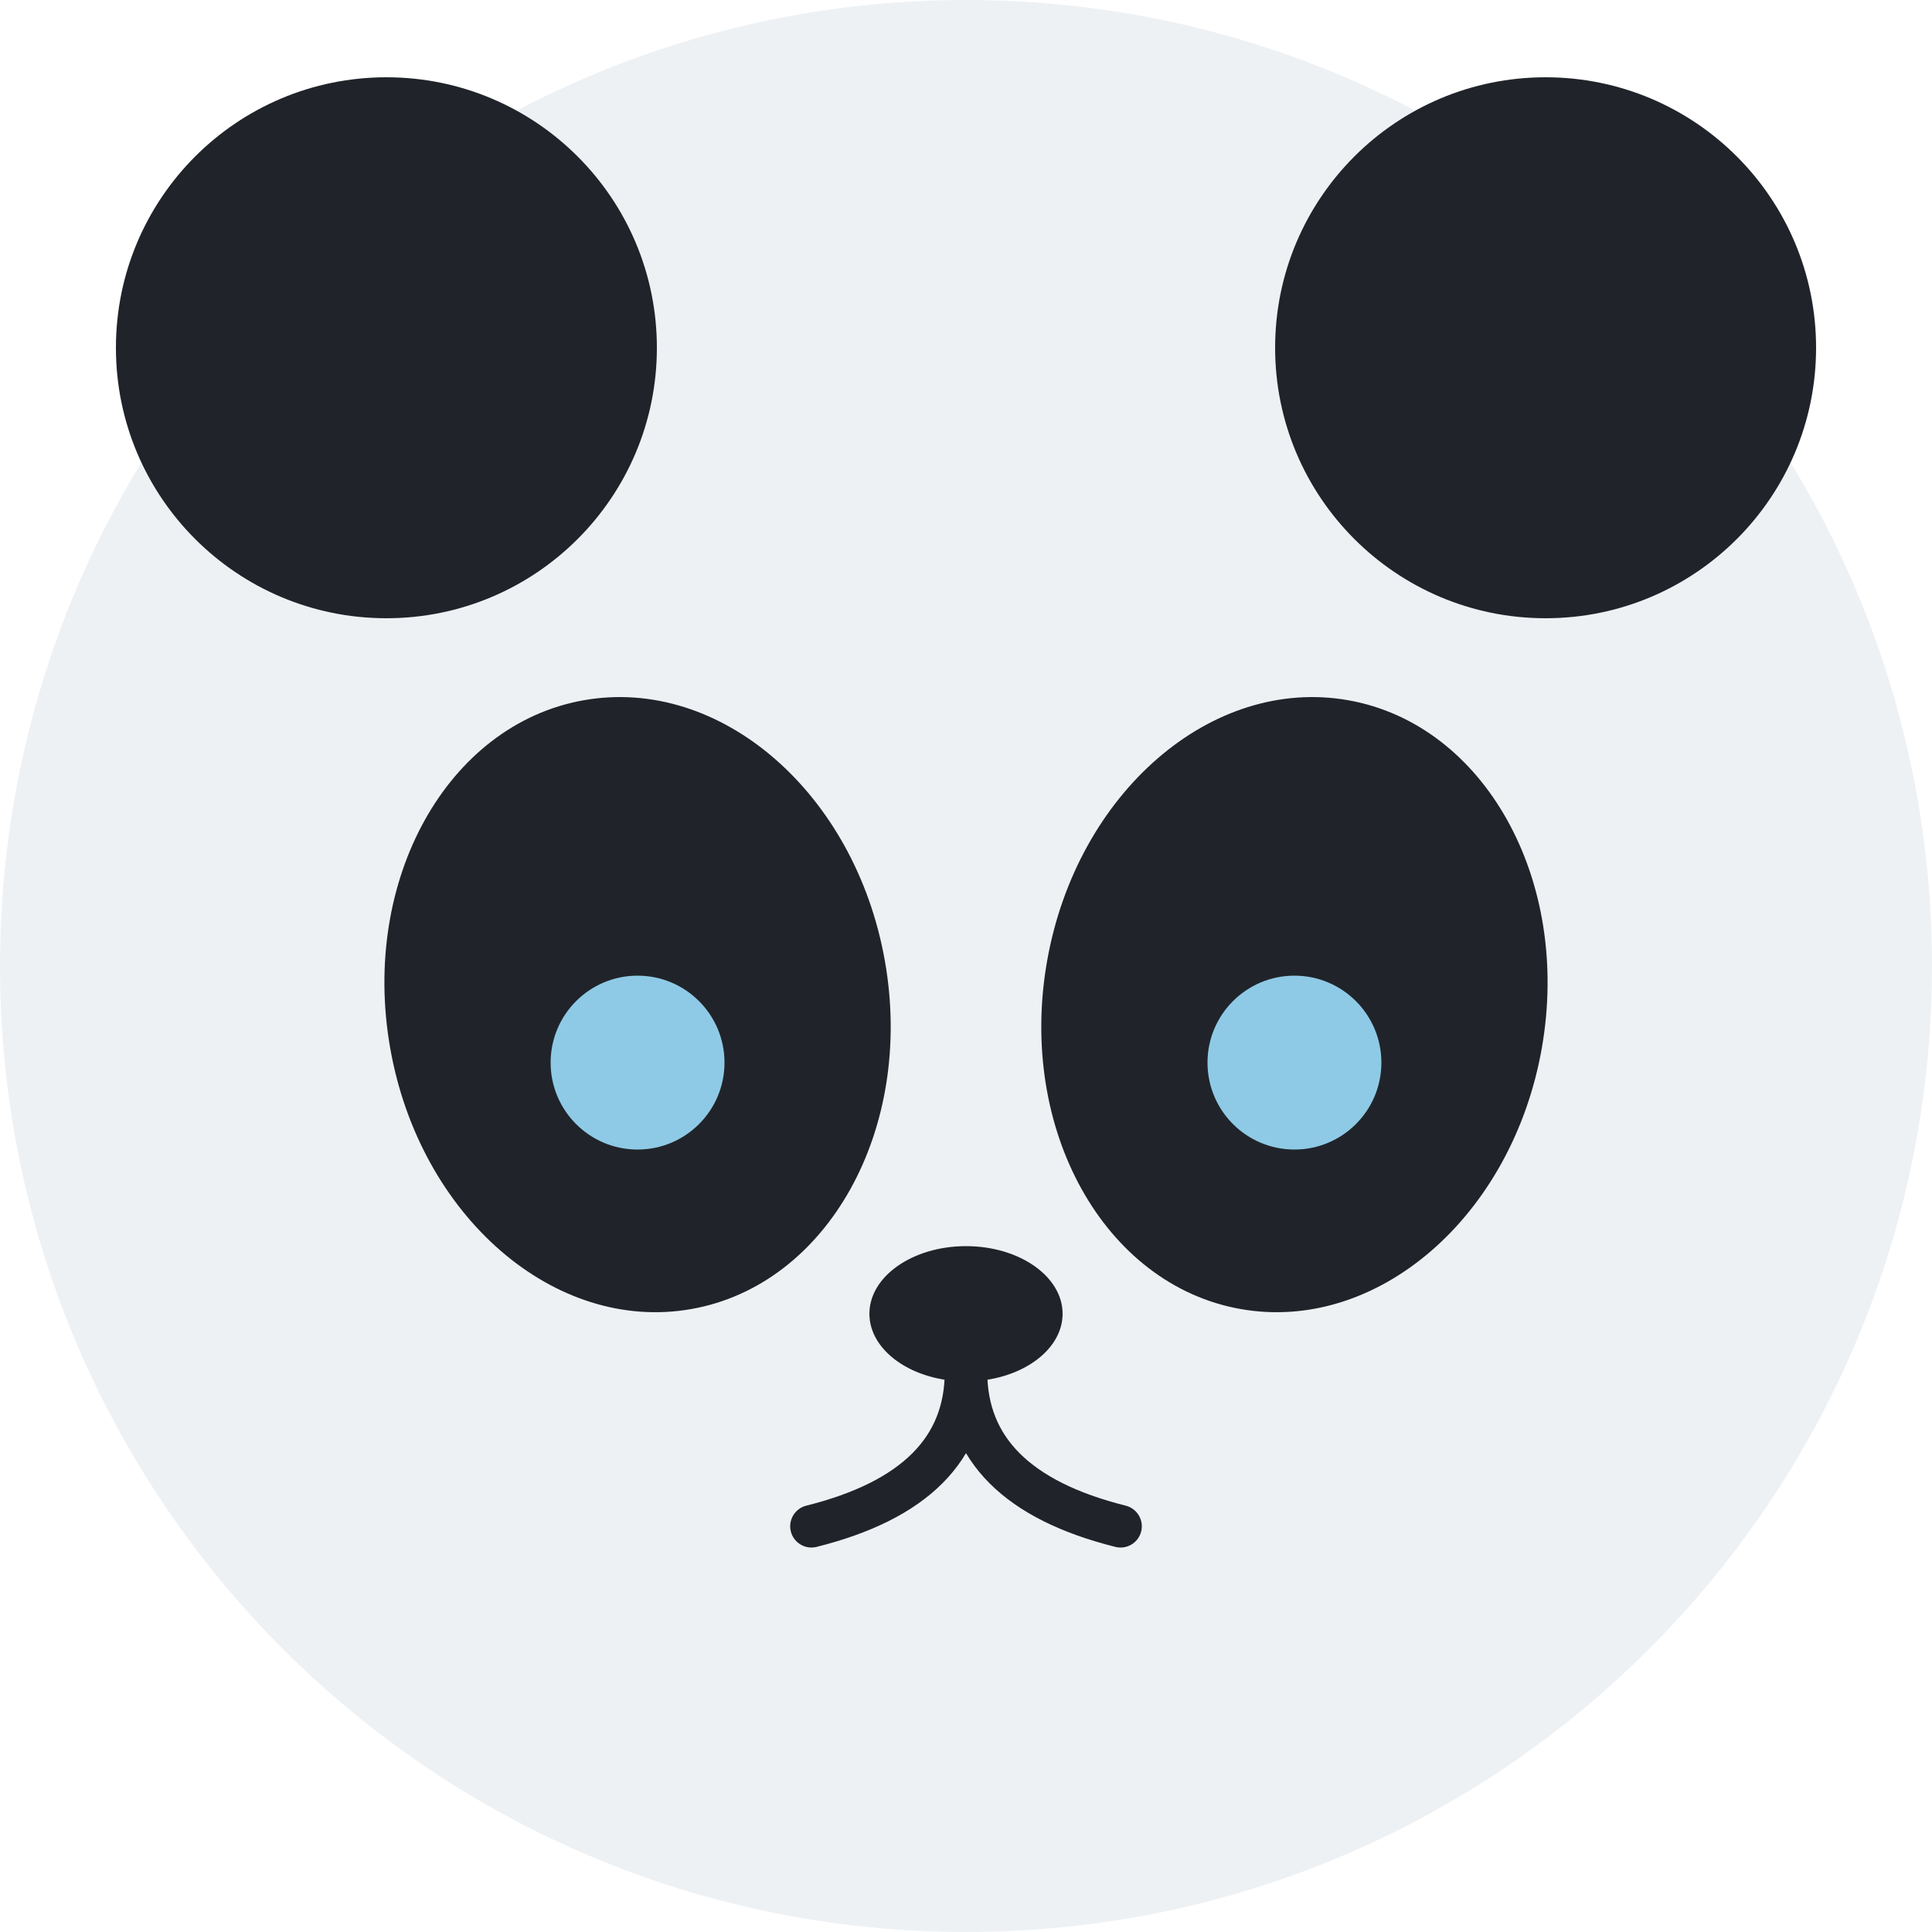
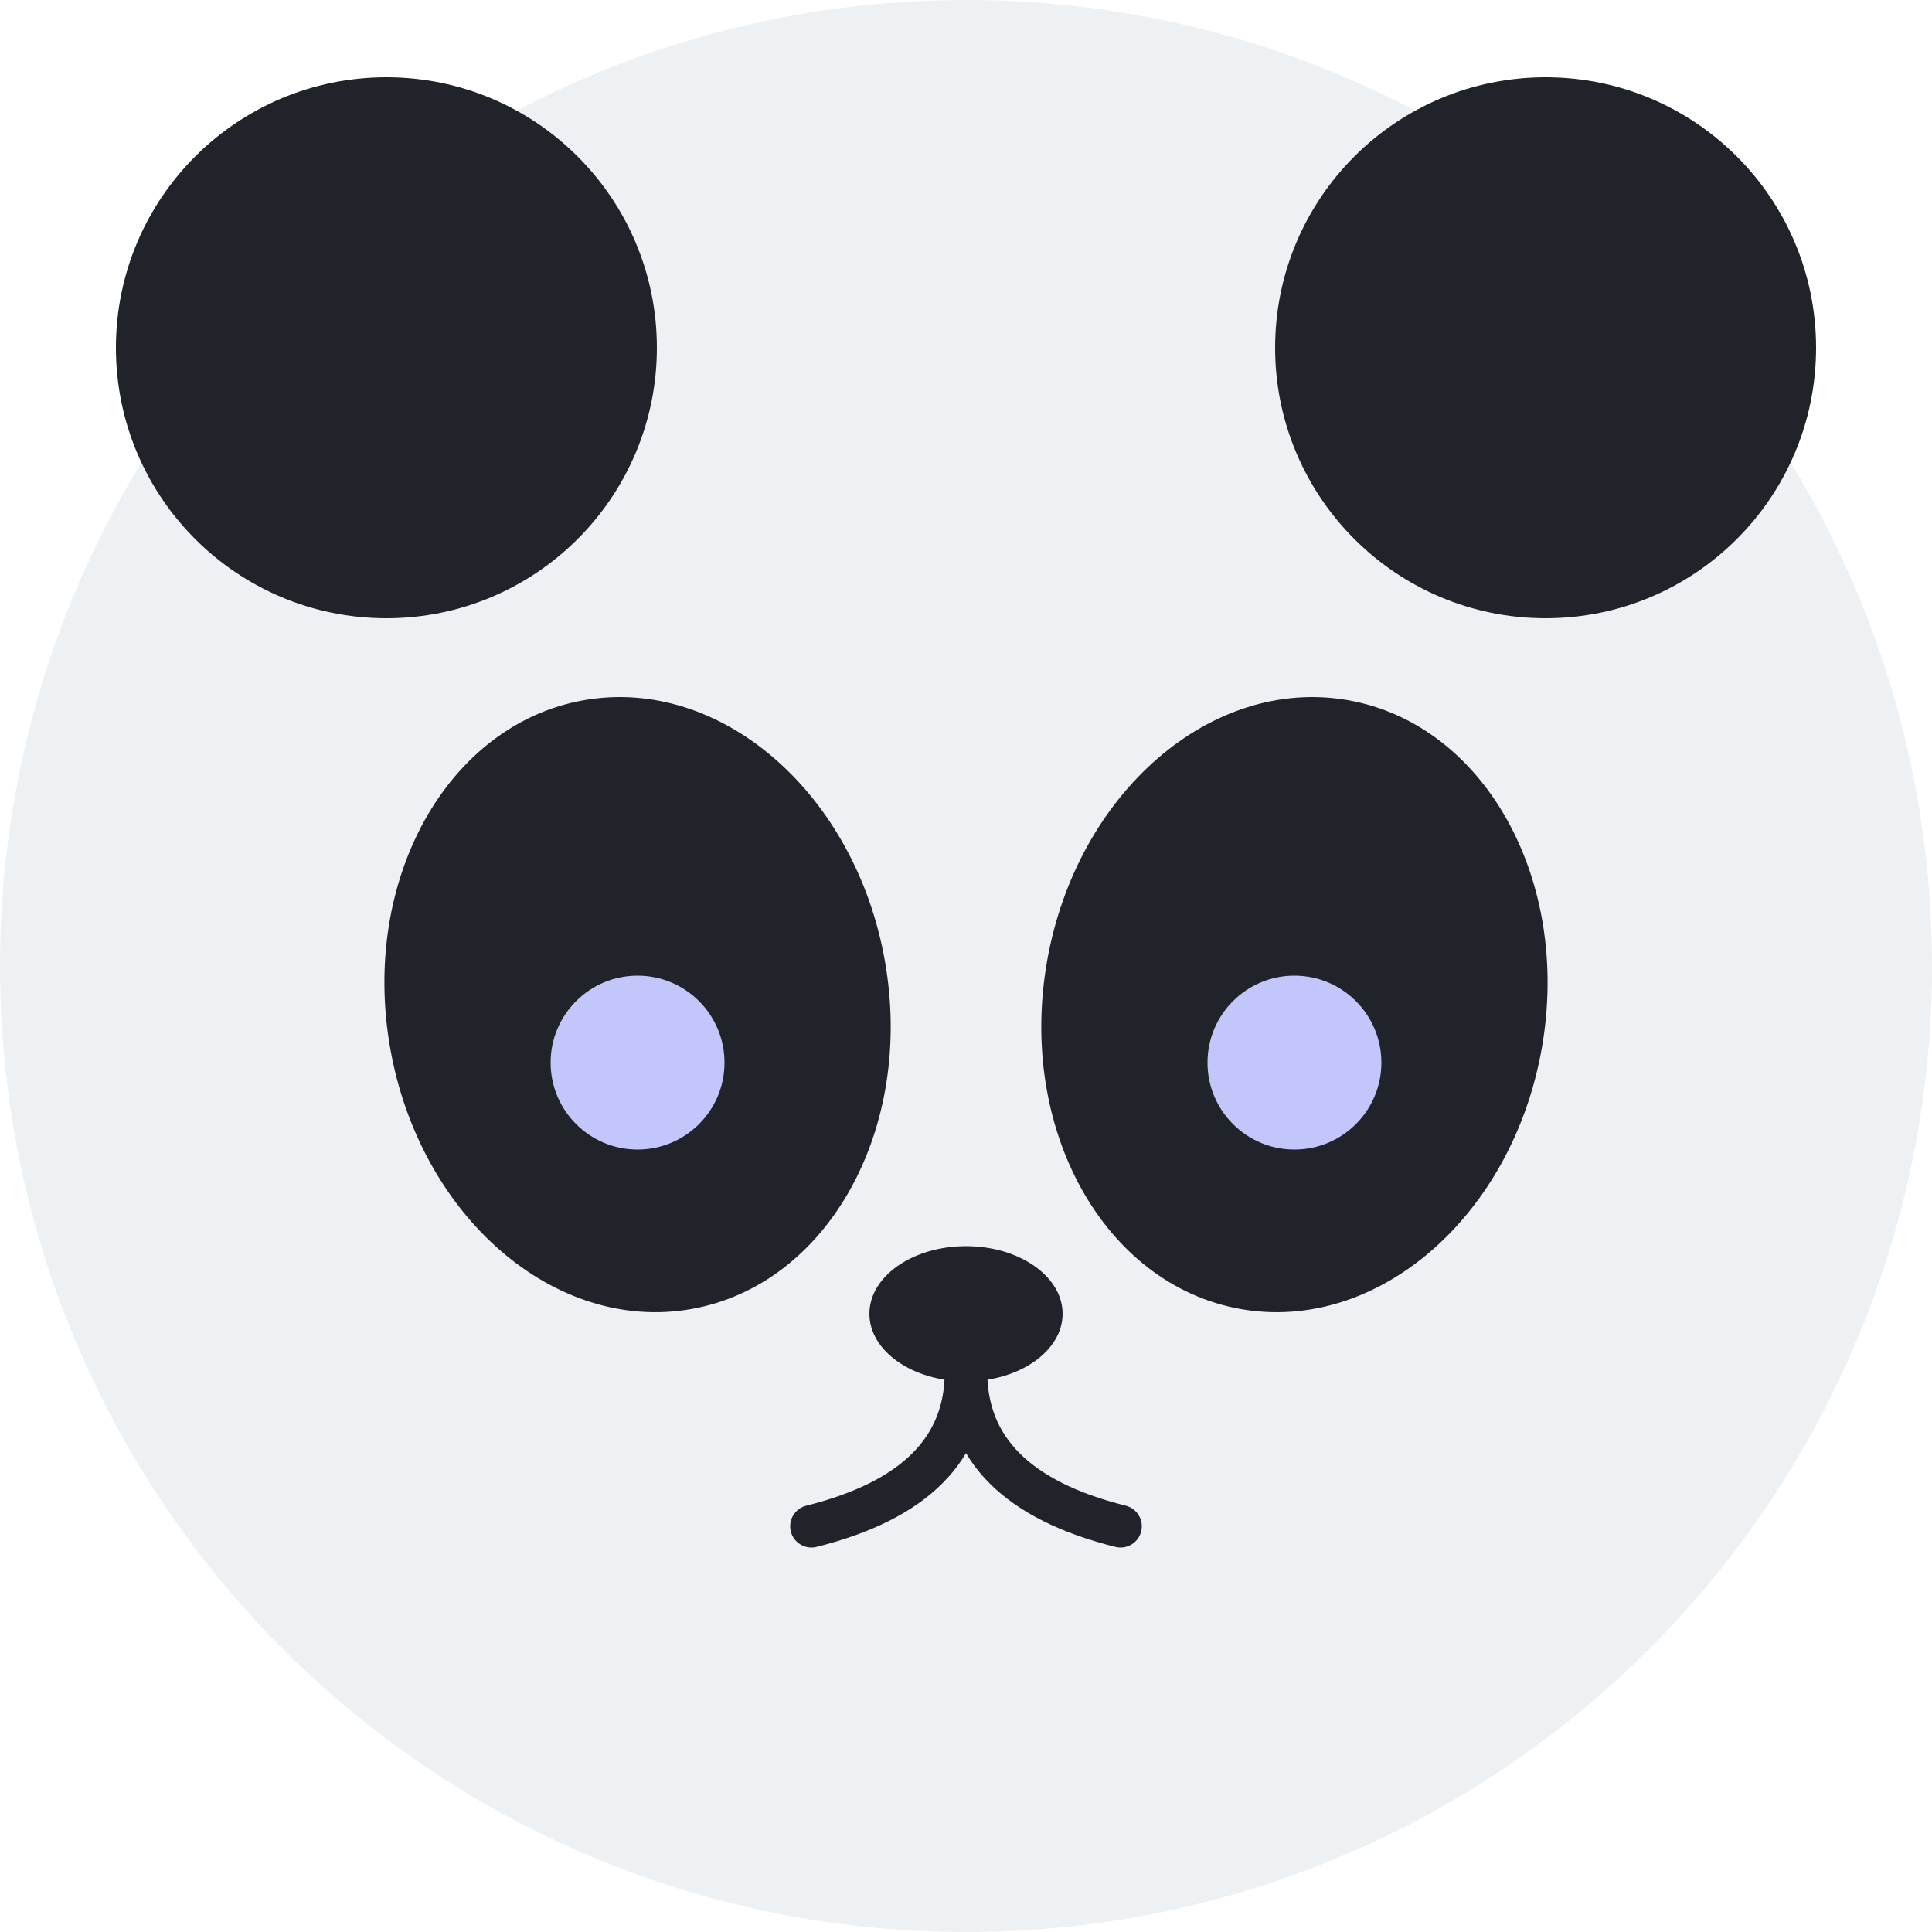
<svg xmlns="http://www.w3.org/2000/svg" viewBox="0 0 100 100" role="img" aria-label="panda avatar">
  <circle cx="50" cy="50" r="50" fill="#eef1f4" />
  <circle cx="20" cy="18" r="14" fill="#20242a" />
  <circle cx="80" cy="18" r="14" fill="#20242a" />
  <ellipse cx="33" cy="52" rx="13" ry="16" fill="#20242a" transform="rotate(-10 33 52)" />
  <ellipse cx="67" cy="52" rx="13" ry="16" fill="#20242a" transform="rotate(10 67 52)" />
-   <circle cx="33" cy="55" r="4.5" fill="#8ecae6" />
-   <circle cx="67" cy="55" r="4.5" fill="#8ecae6" />
+   <circle cx="33" cy="55" r="4.5" fill="#c2c6fb" />
+   <circle cx="67" cy="55" r="4.5" fill="#c2c6fb" />
  <ellipse cx="50" cy="68" rx="5" ry="3.5" fill="#20242a" />
  <path d="M50 71 q0 6 -8 8 M50 71 q0 6 8 8" stroke="#20242a" stroke-width="2.2" fill="none" stroke-linecap="round" />
</svg>
